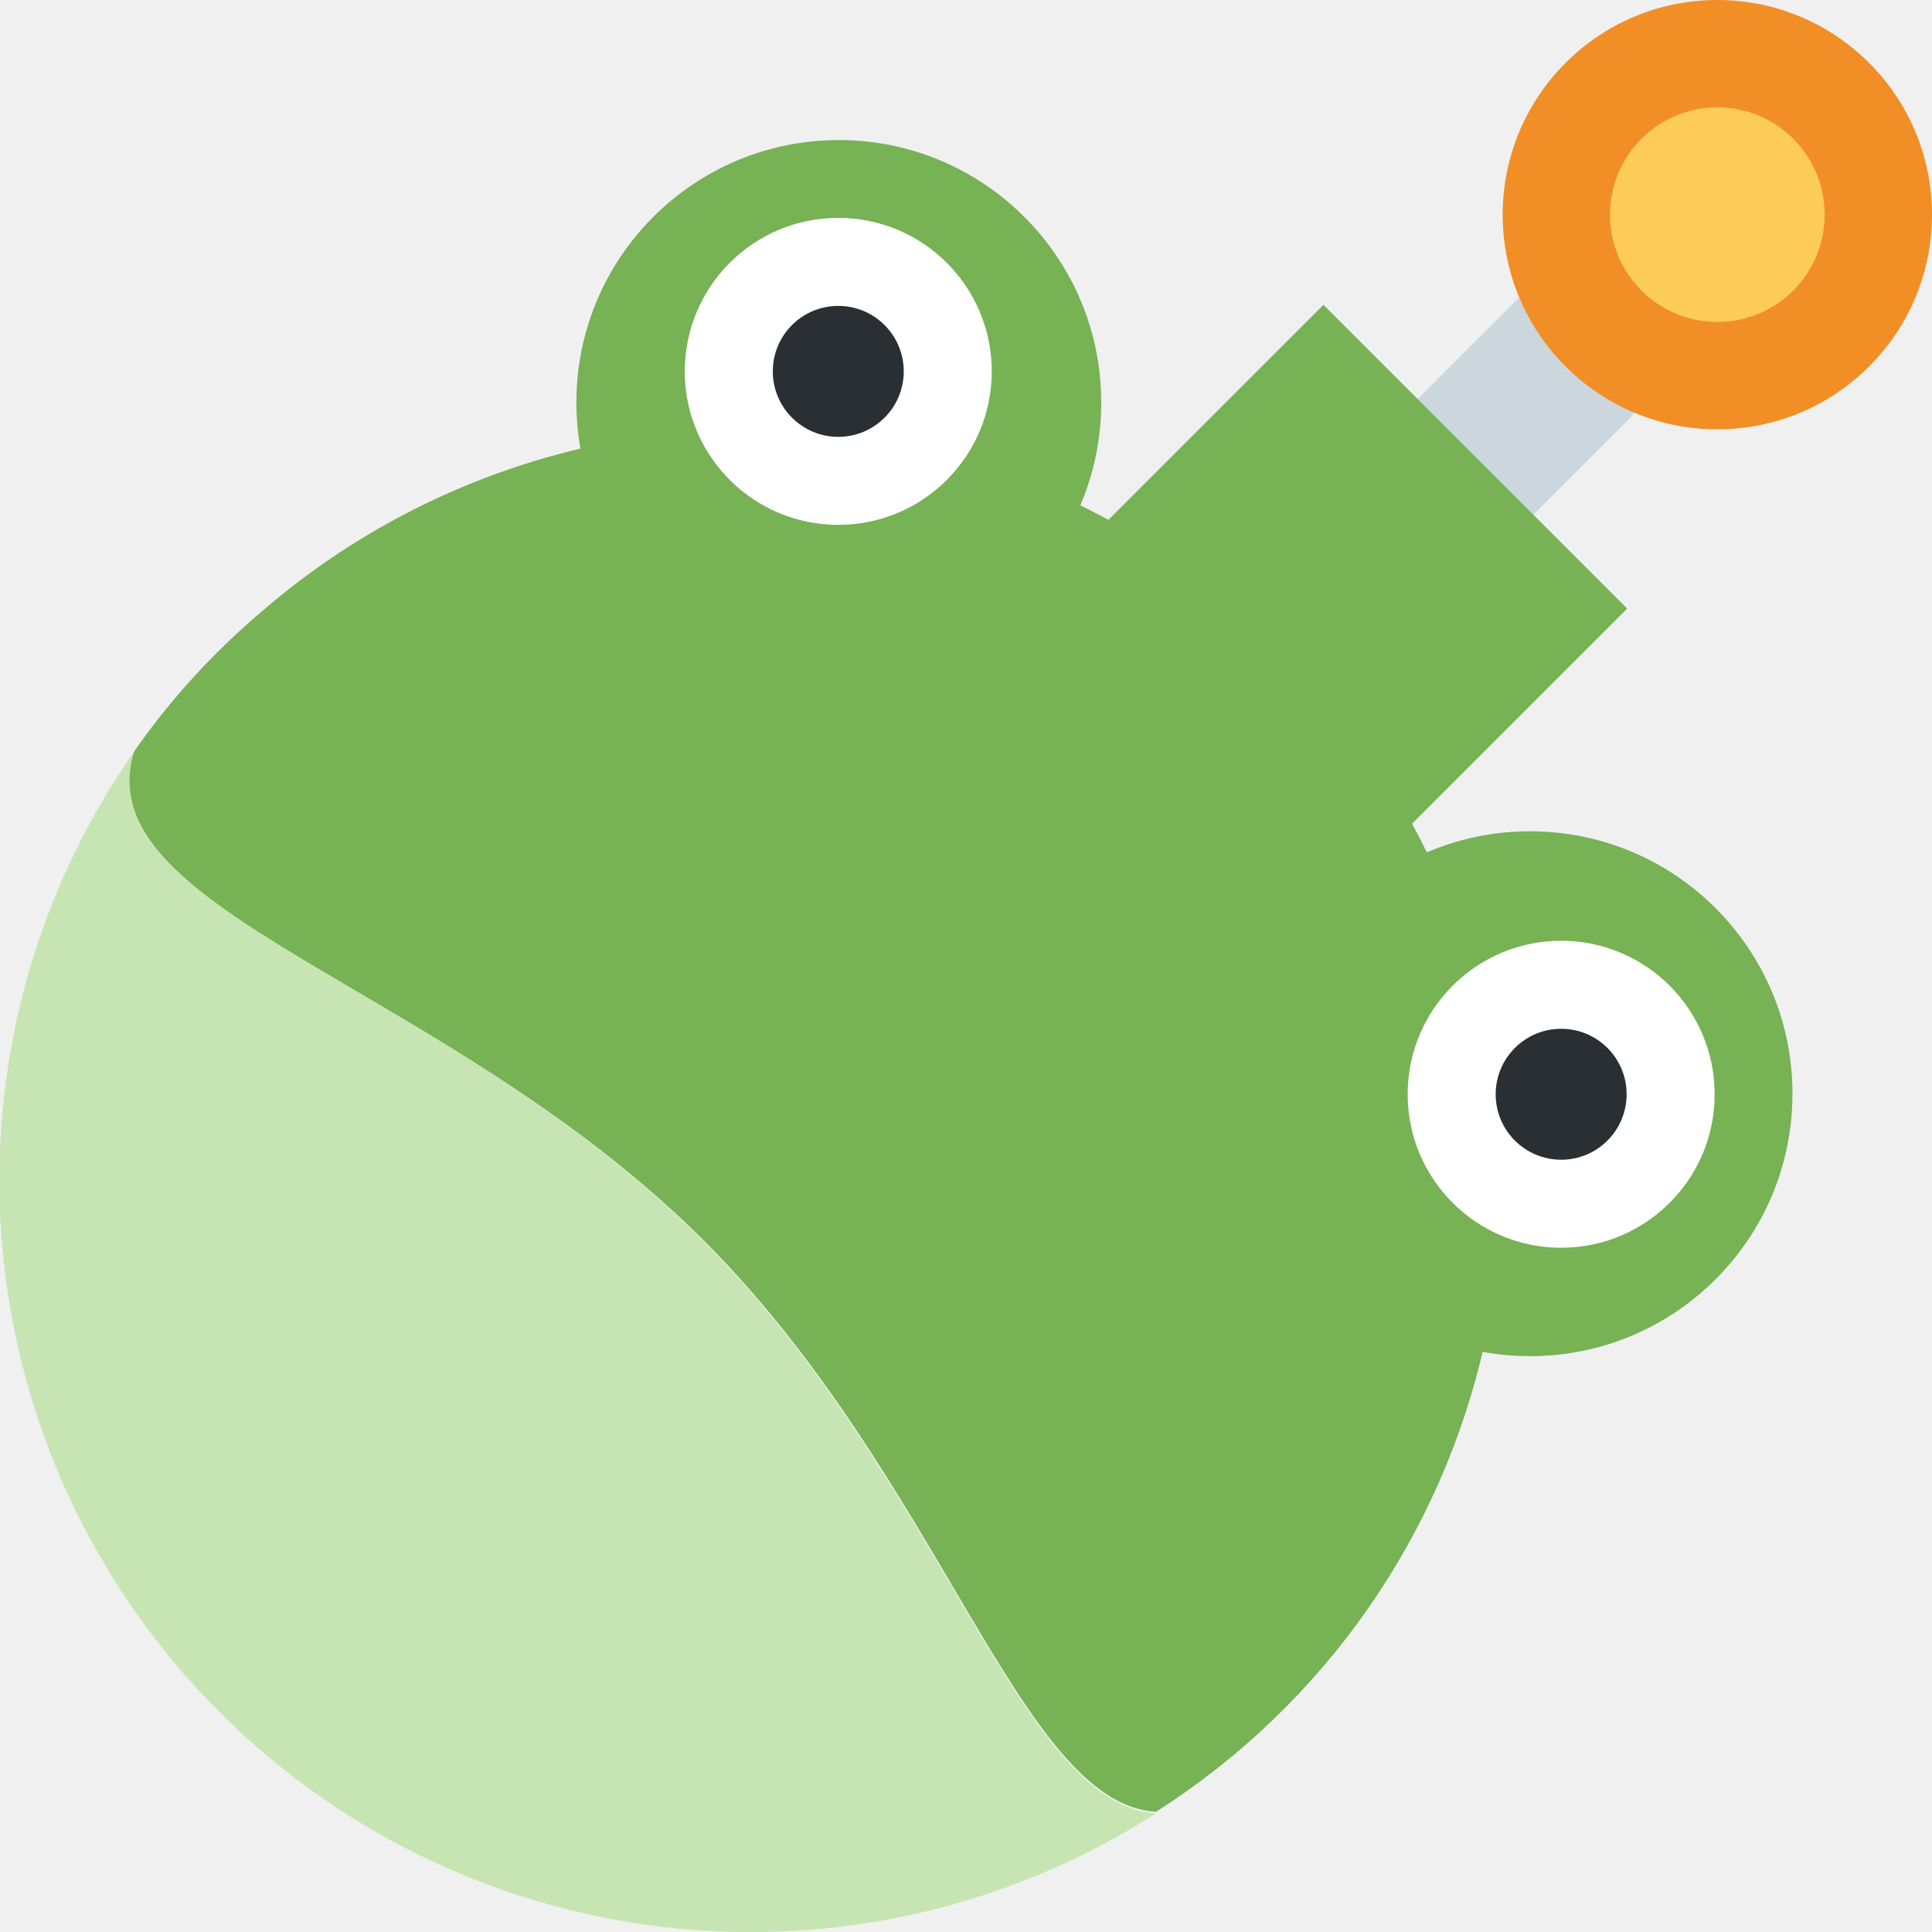
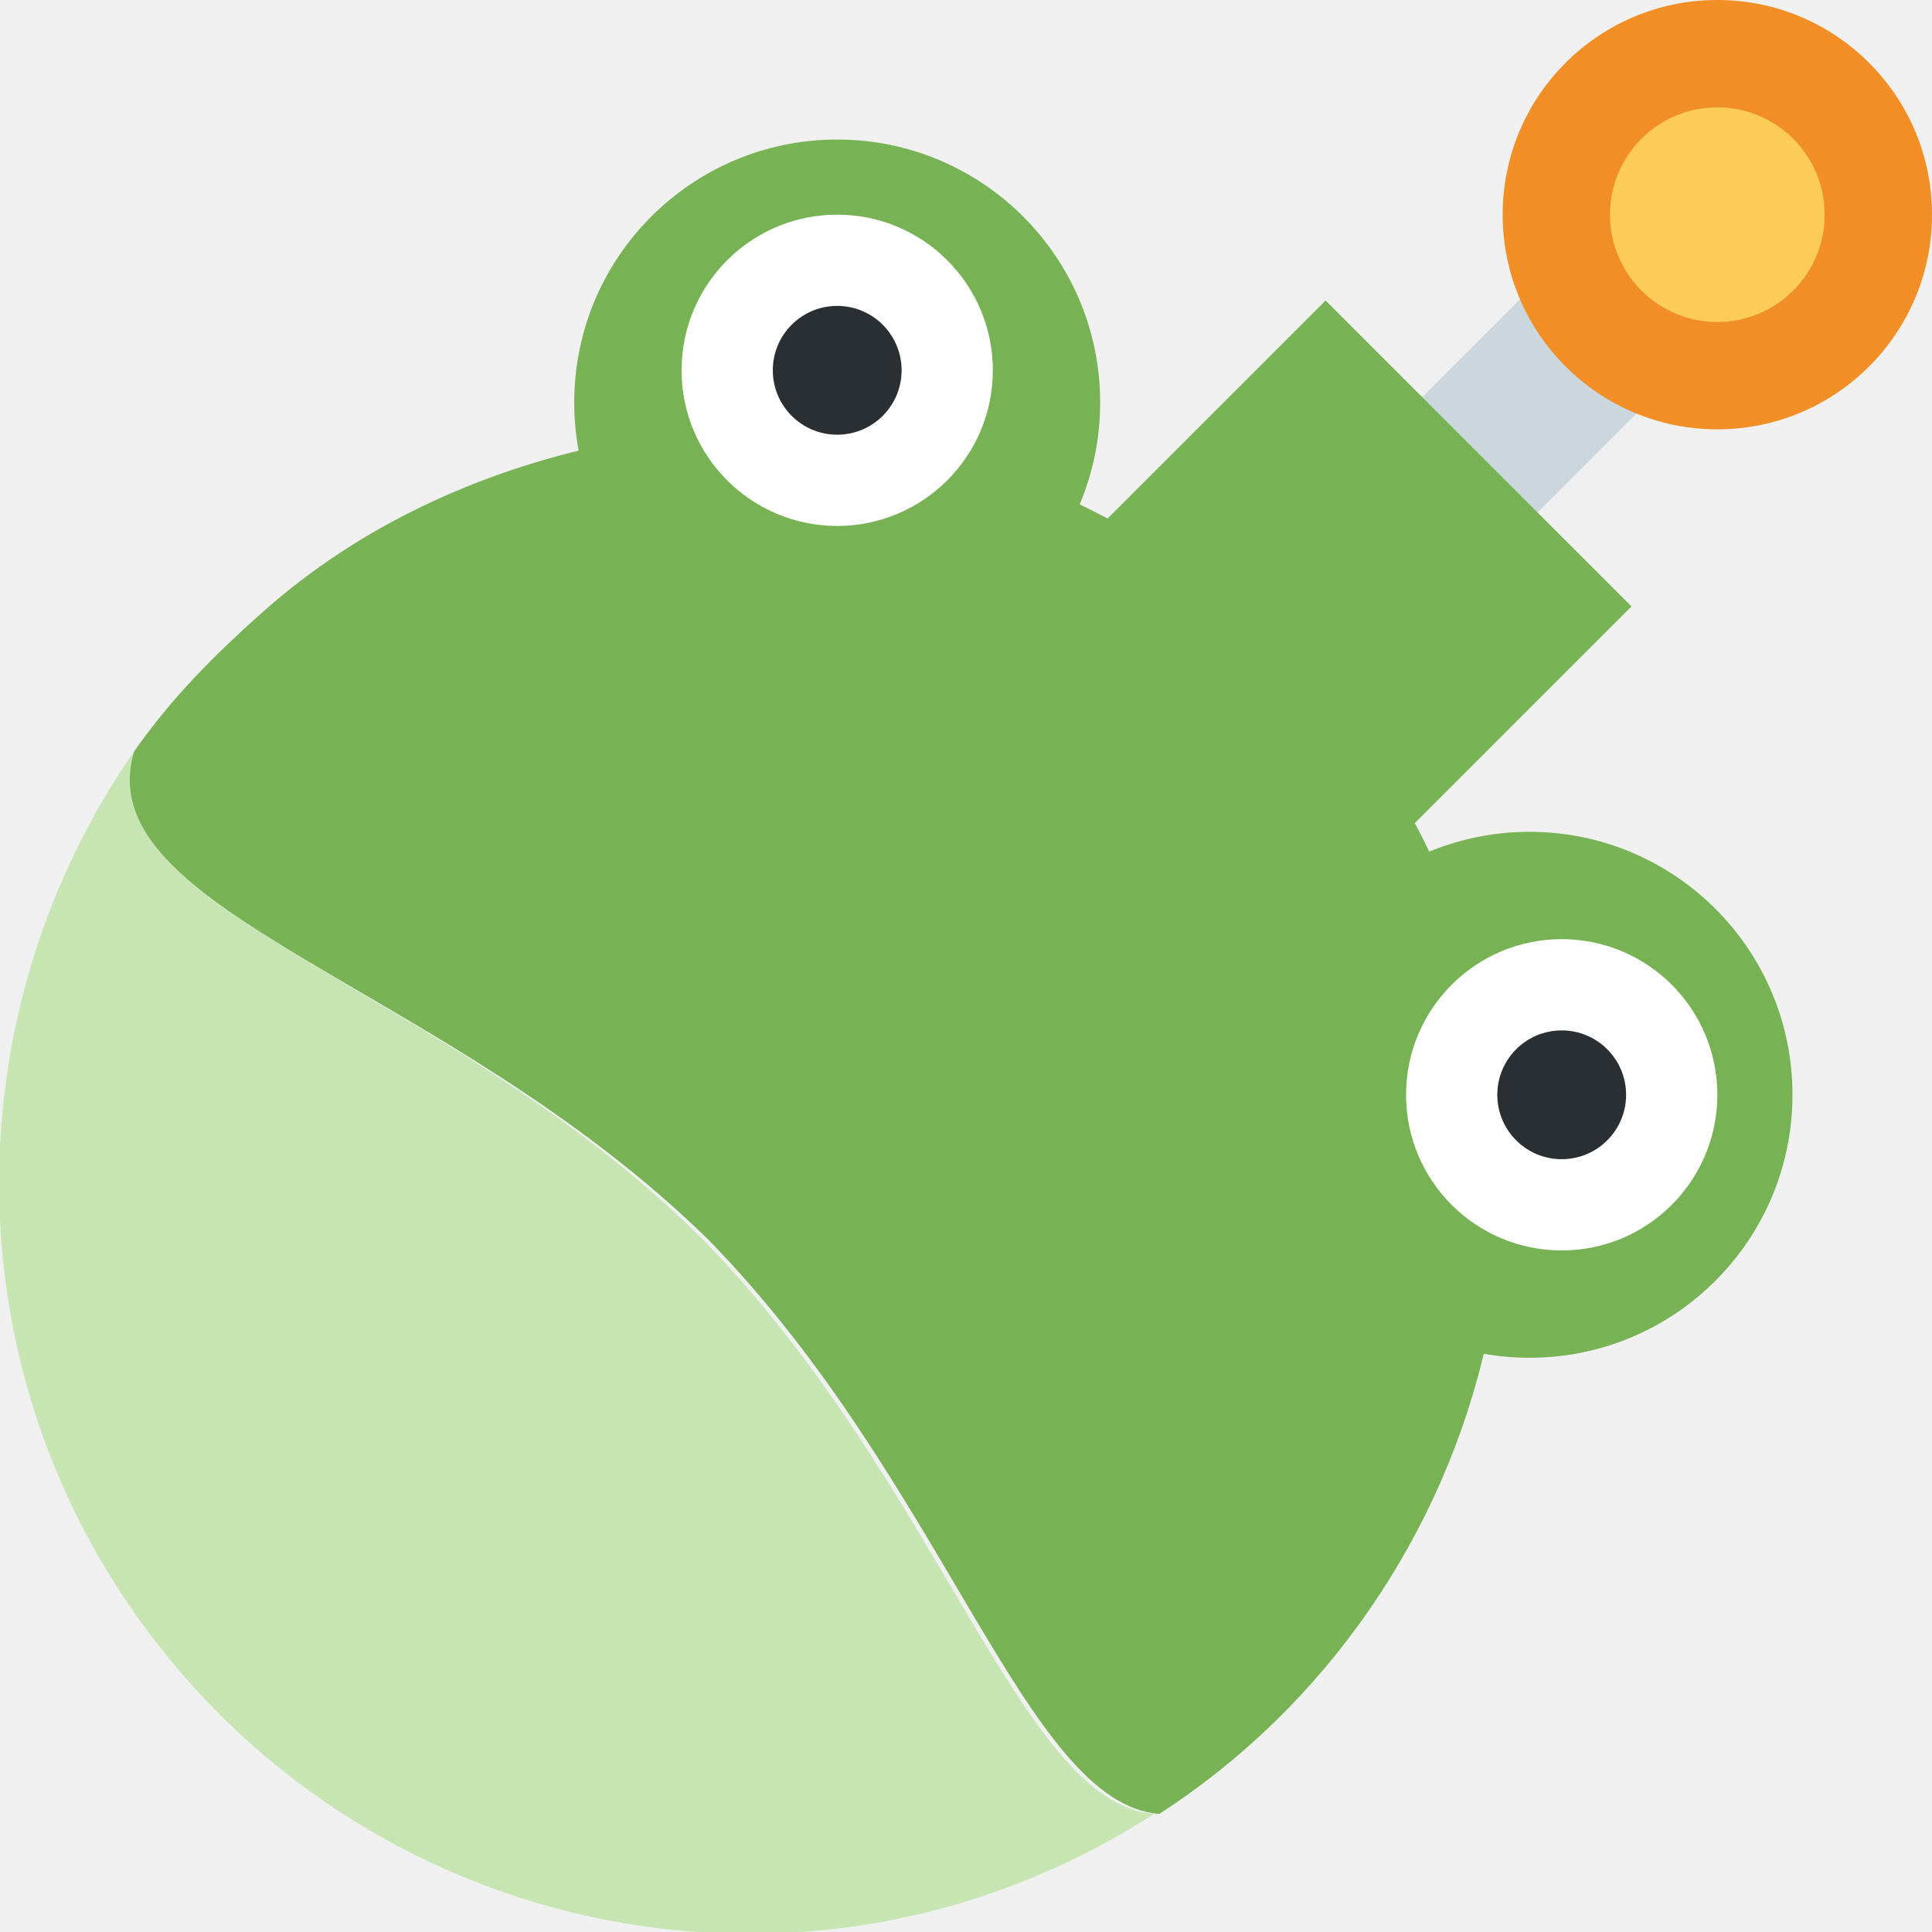
- <svg xmlns="http://www.w3.org/2000/svg" viewBox="0 0 36 36">
-   <defs>
-     <style>.cls-1{fill:#ccd6dd;}.cls-2{fill:#c6e5b3;}.cls-3{fill:#77b255;}.cls-4{fill:#f18f26;}.cls-5{fill:#fdcb58;}.cls-6{fill:#fff;}.cls-7{fill:#292f33;}.cls-8{fill:none;}</style>
-   </defs>
-   <g id="Ebene_2" data-name="Ebene 2">
-     <g id="Ebene_1-2" data-name="Ebene 1">
-       <path class="cls-1" d="M24.19,9.66,29.85,4,32,6.16l-5.66,5.66Z" />
-       <path class="cls-2" d="M21.54,33.79A14,14,0,0,1,2.5,14c-.93,3,5.78,4.3,10.59,9.11C17.53,27.56,19,33.64,21.54,33.79Z" />
-       <path class="cls-3" d="M28,22a13.73,13.73,0,0,1-.33,3,13.94,13.94,0,0,1-6.13,8.76c-2.54-.15-4-6.23-8.45-10.67C8.28,18.31,1.57,17,2.5,14A13.68,13.68,0,0,1,4.87,11.4a14,14,0,0,1,6.35-3.13A15,15,0,0,1,14,8a14,14,0,0,1,12.45,7.61h0A14,14,0,0,1,28,22Z" />
-       <path class="cls-3" d="M19,11.34l5.66-5.66,5.66,5.66L24.66,17Z" />
-       <circle class="cls-4" cx="32" cy="4" r="4" />
-       <circle class="cls-5" cx="32" cy="4" r="2" />
-       <circle class="cls-3" cx="15.63" cy="7.5" r="4.89" />
-       <circle class="cls-6" cx="15.62" cy="6.92" r="2.86" />
-       <circle class="cls-7" cx="15.62" cy="6.92" r="1.22" />
-       <circle class="cls-3" cx="28.51" cy="20.38" r="4.89" />
-       <circle class="cls-6" cx="29.09" cy="20.39" r="2.86" />
-       <circle class="cls-7" cx="29.09" cy="20.39" r="1.22" />
-       <rect class="cls-8" width="36" height="36" />
+ <svg xmlns="http://www.w3.org/2000/svg" version="1.1" id="Ebene_1" x="0px" y="0px" viewBox="0 0 36 36" style="enable-background:new 0 0 36 36;" xml:space="preserve">
+   <style type="text/css">
+ 	.st0{fill:#CCD6DD;}
+ 	.st1{fill:#C6E5B3;}
+ 	.st2{fill:#77B255;}
+ 	.st3{fill:#F18F26;}
+ 	.st4{fill:#FDCB58;}
+ 	.st5{fill:#FFFFFF;}
+ 	.st6{fill:#292F33;}
+ 	.st7{fill:none;}
+ </style>
+   <g id="Ebene_2_1_">
+     <g id="Ebene_1-2">
+       <path class="st0" d="M24.2,9.7L29.9,4L32,6.2l-5.7,5.7L24.2,9.7z" />
+       <path class="st1" d="M21.5,33.8C15,38,6.4,36.1,2.2,29.6C-0.9,24.8-0.7,18.6,2.5,14c-0.9,3,5.8,4.3,10.6,9.1    C17.5,27.6,19,33.6,21.5,33.8z" />
+       <path class="st2" d="M28,22c0,1-0.1,2-0.3,3c-0.8,3.6-3,6.8-6.1,8.8c-2.5-0.2-4-6.2-8.4-10.7C8.3,18.3,1.6,17,2.5,14    c0.7-1,1.5-1.8,2.4-2.6c1.8-1.6,4-2.6,6.3-3.1C12.1,8.1,13.1,8,14,8c5.2,0,10.1,2.9,12.5,7.6l0,0C27.5,17.6,28,19.8,28,22z" />
+       <path class="st2" d="M19,11.3l5.7-5.7l5.7,5.7L24.7,17L19,11.3z" />
+       <circle class="st3" cx="32" cy="4" r="4" />
+       <circle class="st4" cx="32" cy="4" r="2" />
+       <circle class="st2" cx="15.6" cy="7.5" r="4.9" />
+       <circle class="st5" cx="15.6" cy="6.9" r="2.9" />
+       <circle class="st6" cx="15.6" cy="6.9" r="1.2" />
+       <circle class="st2" cx="28.5" cy="20.4" r="4.9" />
+       <circle class="st5" cx="29.1" cy="20.4" r="2.9" />
+       <circle class="st6" cx="29.1" cy="20.4" r="1.2" />
+       <rect y="0" class="st7" width="36" height="36" />
    </g>
  </g>
</svg>
